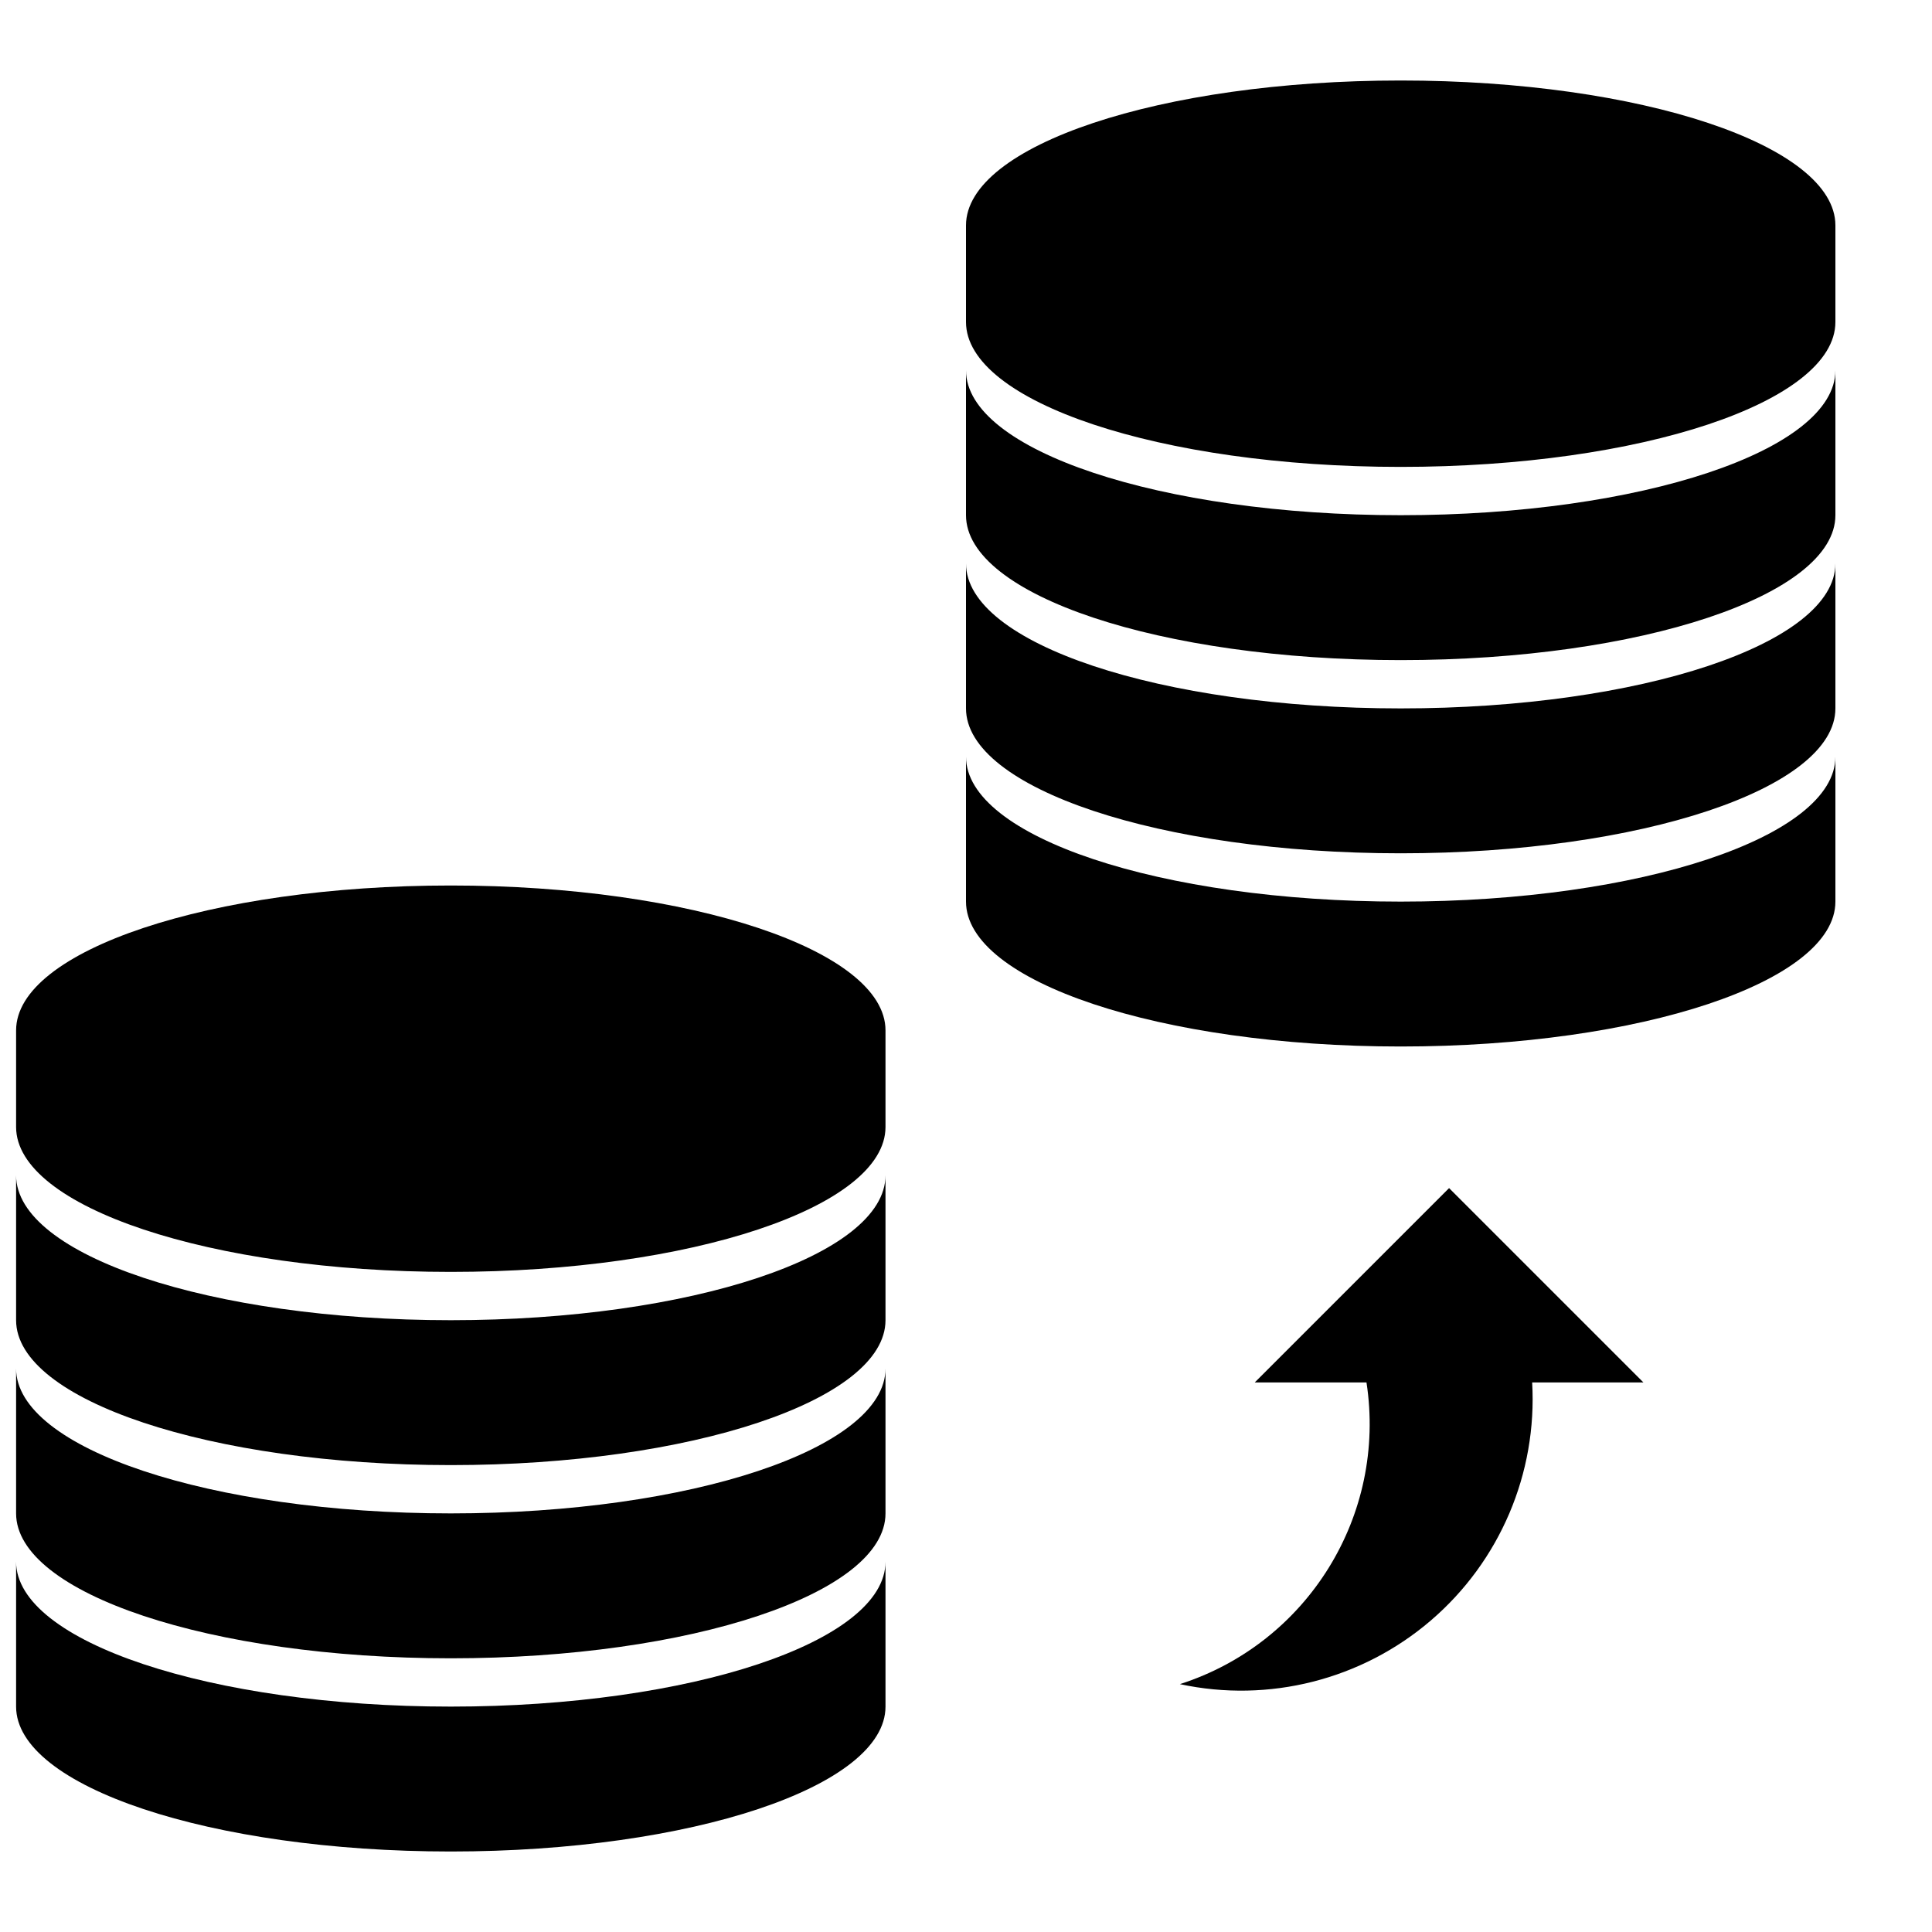
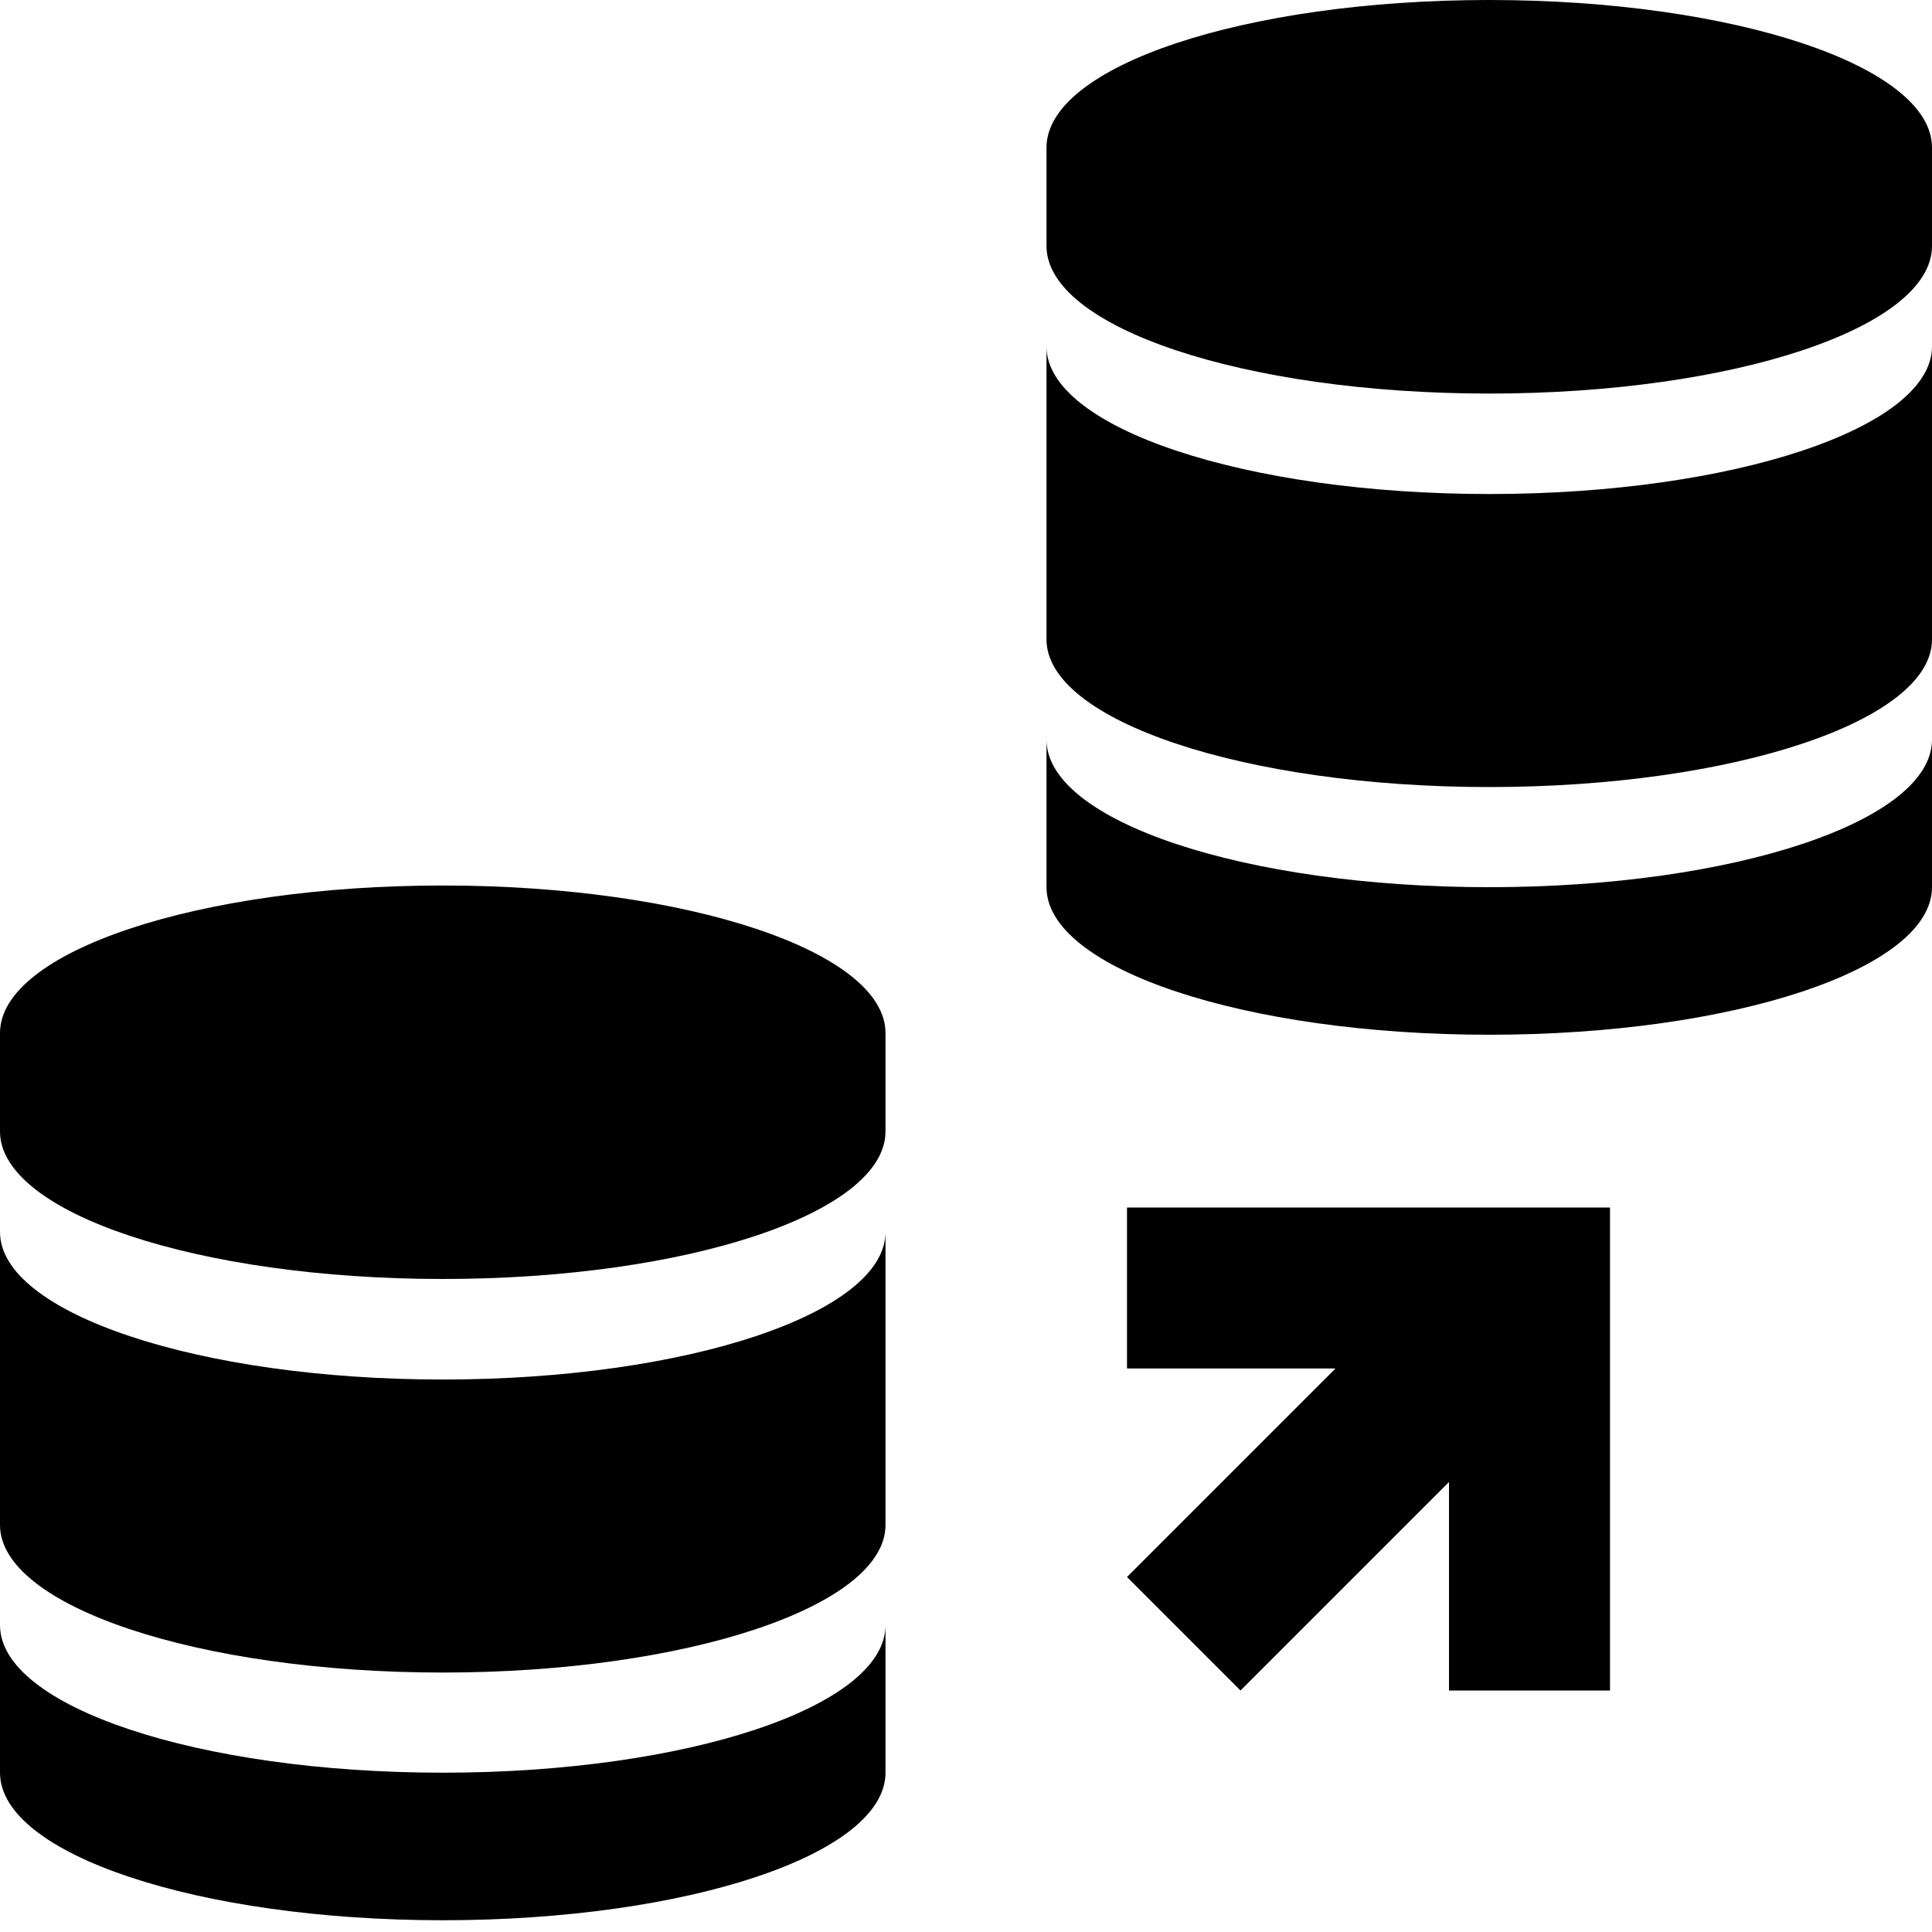
<svg xmlns="http://www.w3.org/2000/svg" viewBox="0 0 24 24">
-   <path d="M11,19.4v1.8c0,.994-2.418,1.8-5.4,1.8S.2,22.194.2,21.2V19.4c0,.994,2.418,1.8,5.4,1.8S11,20.394,11,19.4Zm-5.4-.6C2.618,18.8.2,17.994.2,17v1.8c0,.994,2.418,1.8,5.4,1.8s5.4-.806,5.4-1.8V17C11,17.994,8.582,18.8,5.6,18.8Zm0-7.8c-2.982,0-5.4.806-5.4,1.8V14c0,.994,2.418,1.8,5.4,1.8S11,14.994,11,14V12.8C11,11.806,8.582,11,5.6,11Zm0,5.4c-2.982,0-5.4-.806-5.4-1.8v1.8c0,.994,2.418,1.8,5.4,1.8s5.4-.806,5.4-1.8V14.6C11,15.594,8.582,16.4,5.6,16.4Z" />
-   <path d="M22.8,9.4v1.8c0,.994-2.418,1.8-5.4,1.8S12,12.194,12,11.2V9.4c0,.994,2.418,1.8,5.4,1.8S22.8,10.394,22.8,9.4Zm-5.4-.6C14.418,8.8,12,7.994,12,7V8.8c0,.994,2.418,1.8,5.4,1.8s5.4-.806,5.4-1.8V7C22.8,7.994,20.382,8.8,17.4,8.8Zm0-7.8C14.418,1,12,1.806,12,2.8V4c0,.994,2.418,1.8,5.4,1.8s5.4-.806,5.4-1.8V2.8C22.8,1.806,20.382,1,17.4,1Zm0,5.4c-2.982,0-5.4-.806-5.4-1.8V6.4c0,.994,2.418,1.8,5.4,1.8s5.4-.806,5.4-1.8V4.6C22.8,5.594,20.382,6.4,17.4,6.4Z" />
-   <path d="M19.033,17.173h1.382l-2.414-2.414-2.414,2.414h1.388A3.395,3.395,0,0,1,14.657,20.921a3.621,3.621,0,0,0,4.376-3.748Z" />
+   <path d="M24,11.021c0,1.013-2.462,1.833-5.5,1.833S13,12.034,13,11.021V9.188c0,1.013,2.462,1.833,5.5,1.833s5.5-.821,5.5-1.833" />
+   <path d="M18.5,6.137c-3.035,0-5.5-.825-5.5-1.833V7.944c0,1.008,2.465,1.833,5.5,1.833s5.5-.825,5.5-1.833V4.304C24,5.312,21.535,6.137,18.5,6.137Z" />
+   <path d="M24,1.833C24,.821,21.538,0,18.5,0S13,.821,13,1.833V3.056c0,1.013,2.462,1.833,5.5,1.833S24,4.068,24,3.056" />
+   <path d="M11,22.021c0,1.013-2.462,1.833-5.5,1.833S0,23.034,0,22.021V20.188c0,1.013,2.462,1.833,5.5,1.833s5.5-.821,5.5-1.833" />
+   <path d="M5.5,17.137c-3.035,0-5.5-.825-5.5-1.833v3.64c0,1.008,2.465,1.833,5.5,1.833s5.5-.825,5.5-1.833V15.304C11,16.312,8.535,17.137,5.5,17.137Z" />
+   <path d="M11,12.833C11,11.821,8.538,11,5.5,11S0,11.821,0,12.833v1.222c0,1.013,2.462,1.833,5.5,1.833s5.5-.821,5.5-1.833" />
+   <polygon points="20 21 18 21 18 18.41 15.41 21 14 19.59 16.59 17 14 17 14 15 20 15 20 21" />
</svg>
